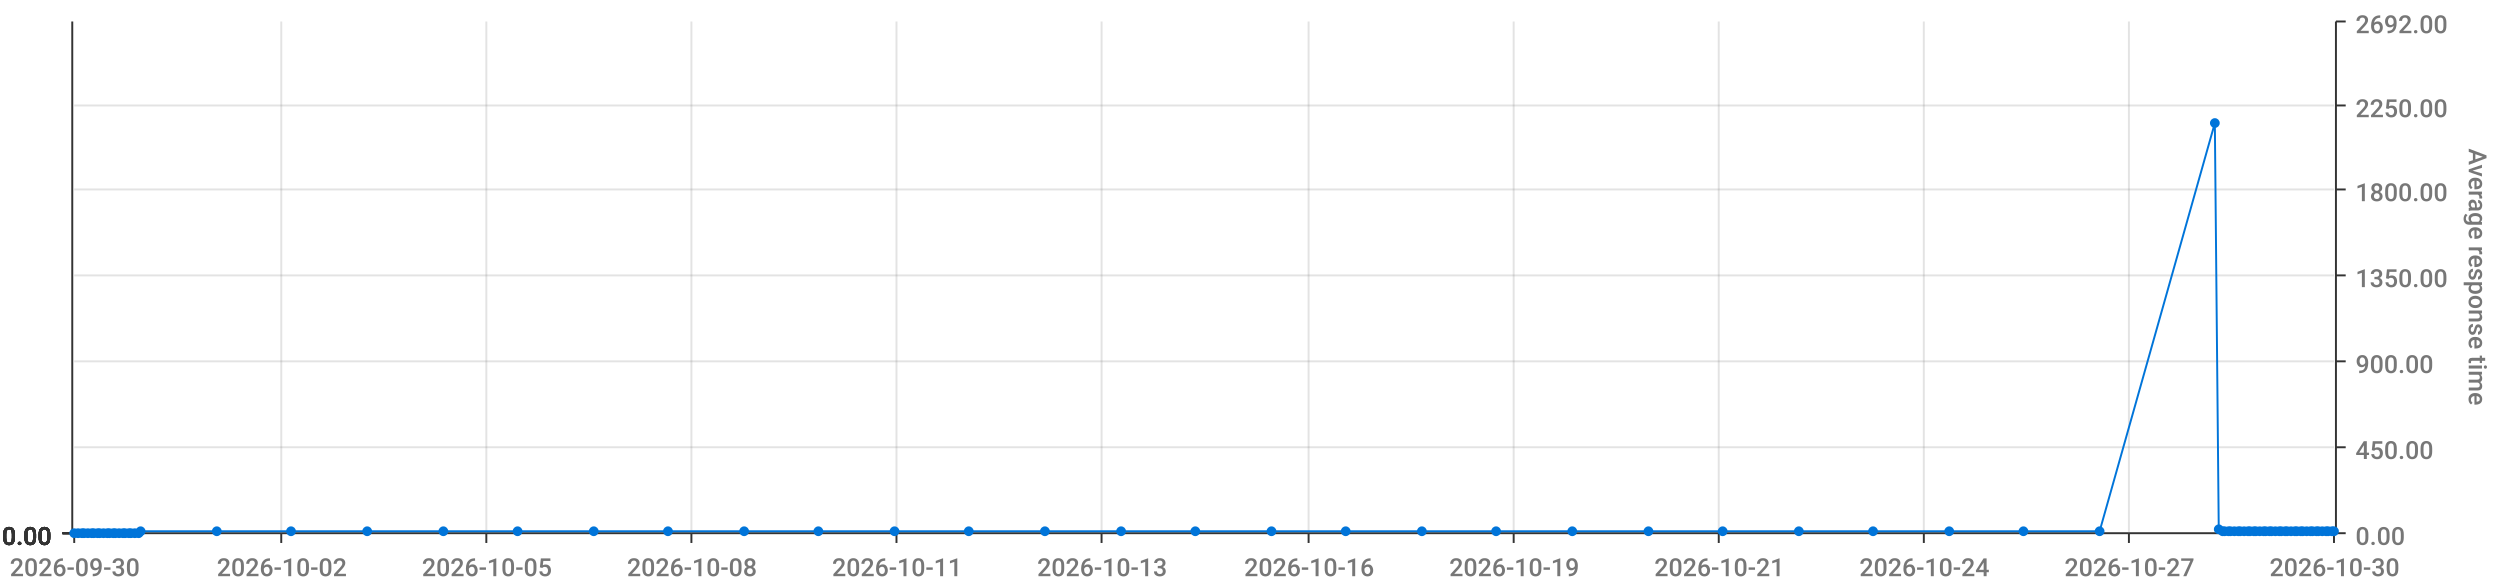
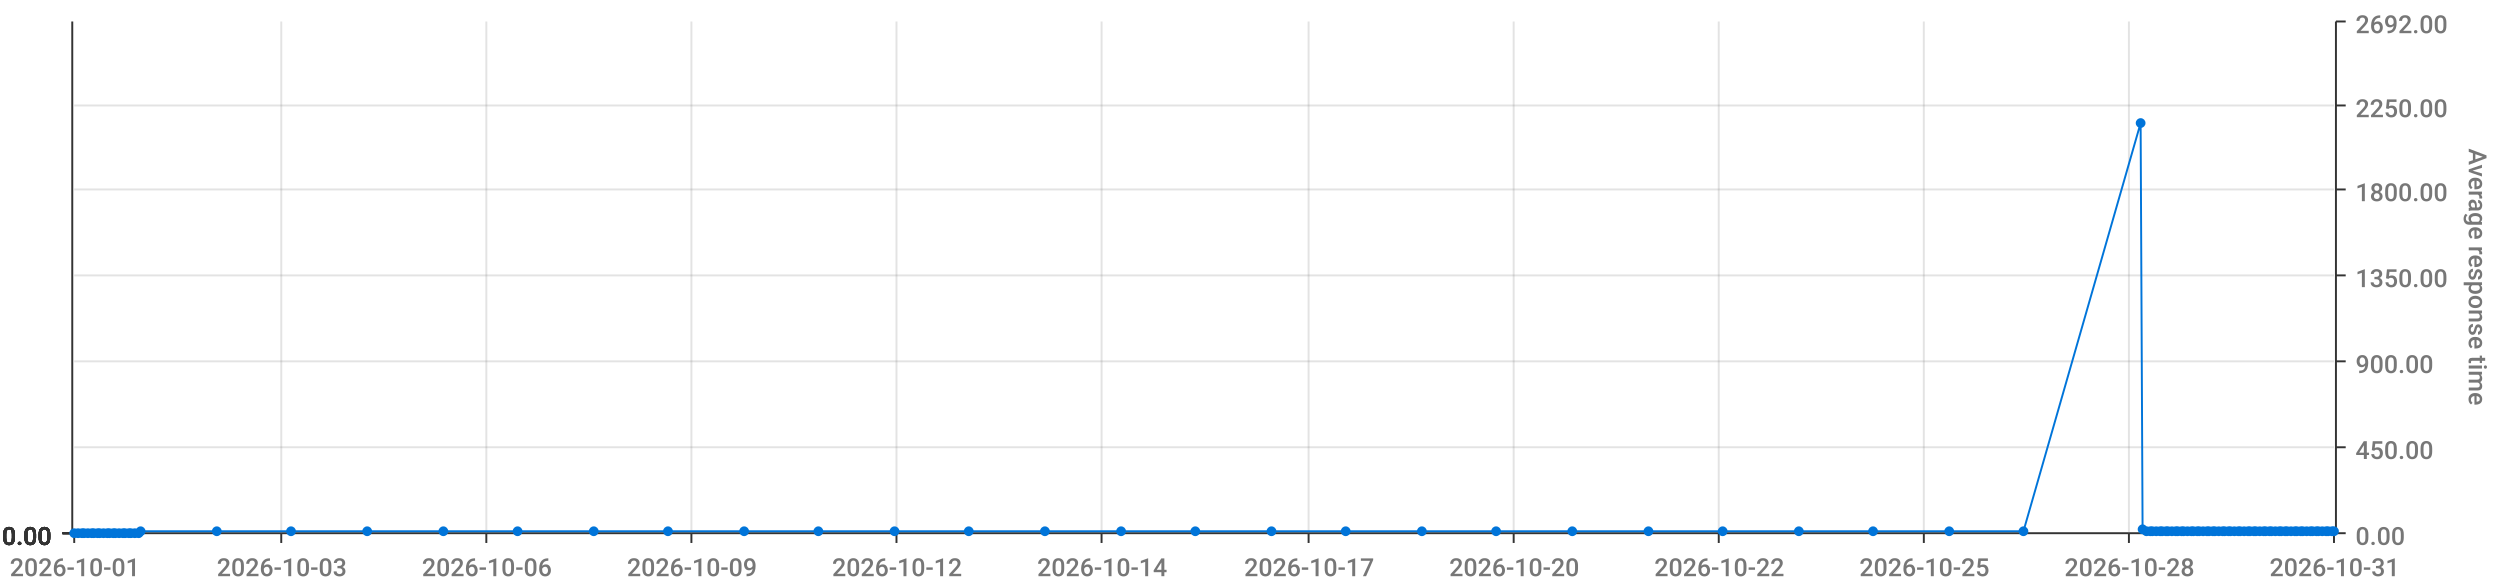
<svg xmlns="http://www.w3.org/2000/svg" viewBox="0 0 1280 300">
  <path d="M 0 0 L 1280 0 L 1280 300 L 0 300 L 0 0" style="stroke-width:0;stroke:rgba(255,255,255,1.0);fill:rgba(255,255,255,0.0)" />
  <path d="M 38 11 L 1195 11 L 1195 273 L 38 273 L 38 11" style="stroke-width:0;stroke:rgba(255,255,255,1.0);fill:rgba(255,255,255,0.0)" />
  <path d="M 38 273 L 1195 273" style="stroke-width:1;stroke:rgba(51,51,51,1.0);fill:rgba(255,255,255,0.0)" />
  <path d="M 38 273 L 38 278" style="stroke-width:1;stroke:rgba(51,51,51,1.0);fill:rgba(255,255,255,0.0)" />
-   <text x="5" y="295" style="stroke-width:0;stroke:none;fill:rgba(119,119,119,1.0);font-size:12.8px;font-family:'Roboto Medium',sans-serif">2026-09-30</text>
+   <text x="5" y="295" style="stroke-width:0;stroke:none;fill:rgba(119,119,119,1.0);font-size:12.8px;font-family:'Roboto Medium',sans-serif">2026-10-01</text>
  <path d="M 144 273 L 144 278" style="stroke-width:1;stroke:rgba(51,51,51,1.0);fill:rgba(255,255,255,0.0)" />
-   <text x="111" y="295" style="stroke-width:0;stroke:none;fill:rgba(119,119,119,1.0);font-size:12.8px;font-family:'Roboto Medium',sans-serif">2026-10-02</text>
+   <text x="111" y="295" style="stroke-width:0;stroke:none;fill:rgba(119,119,119,1.0);font-size:12.8px;font-family:'Roboto Medium',sans-serif">2026-10-03</text>
  <path d="M 249 273 L 249 278" style="stroke-width:1;stroke:rgba(51,51,51,1.0);fill:rgba(255,255,255,0.0)" />
-   <text x="216" y="295" style="stroke-width:0;stroke:none;fill:rgba(119,119,119,1.0);font-size:12.8px;font-family:'Roboto Medium',sans-serif">2026-10-05</text>
+   <text x="216" y="295" style="stroke-width:0;stroke:none;fill:rgba(119,119,119,1.0);font-size:12.8px;font-family:'Roboto Medium',sans-serif">2026-10-06</text>
  <path d="M 354 273 L 354 278" style="stroke-width:1;stroke:rgba(51,51,51,1.0);fill:rgba(255,255,255,0.0)" />
-   <text x="321" y="295" style="stroke-width:0;stroke:none;fill:rgba(119,119,119,1.0);font-size:12.8px;font-family:'Roboto Medium',sans-serif">2026-10-08</text>
+   <text x="321" y="295" style="stroke-width:0;stroke:none;fill:rgba(119,119,119,1.0);font-size:12.8px;font-family:'Roboto Medium',sans-serif">2026-10-09</text>
  <path d="M 459 273 L 459 278" style="stroke-width:1;stroke:rgba(51,51,51,1.0);fill:rgba(255,255,255,0.0)" />
-   <text x="426" y="295" style="stroke-width:0;stroke:none;fill:rgba(119,119,119,1.0);font-size:12.8px;font-family:'Roboto Medium',sans-serif">2026-10-11</text>
+   <text x="426" y="295" style="stroke-width:0;stroke:none;fill:rgba(119,119,119,1.0);font-size:12.8px;font-family:'Roboto Medium',sans-serif">2026-10-12</text>
  <path d="M 564 273 L 564 278" style="stroke-width:1;stroke:rgba(51,51,51,1.0);fill:rgba(255,255,255,0.0)" />
-   <text x="531" y="295" style="stroke-width:0;stroke:none;fill:rgba(119,119,119,1.0);font-size:12.8px;font-family:'Roboto Medium',sans-serif">2026-10-13</text>
+   <text x="531" y="295" style="stroke-width:0;stroke:none;fill:rgba(119,119,119,1.0);font-size:12.8px;font-family:'Roboto Medium',sans-serif">2026-10-14</text>
  <path d="M 670 273 L 670 278" style="stroke-width:1;stroke:rgba(51,51,51,1.0);fill:rgba(255,255,255,0.0)" />
-   <text x="637" y="295" style="stroke-width:0;stroke:none;fill:rgba(119,119,119,1.0);font-size:12.8px;font-family:'Roboto Medium',sans-serif">2026-10-16</text>
+   <text x="637" y="295" style="stroke-width:0;stroke:none;fill:rgba(119,119,119,1.0);font-size:12.8px;font-family:'Roboto Medium',sans-serif">2026-10-17</text>
  <path d="M 775 273 L 775 278" style="stroke-width:1;stroke:rgba(51,51,51,1.0);fill:rgba(255,255,255,0.0)" />
-   <text x="742" y="295" style="stroke-width:0;stroke:none;fill:rgba(119,119,119,1.0);font-size:12.8px;font-family:'Roboto Medium',sans-serif">2026-10-19</text>
+   <text x="742" y="295" style="stroke-width:0;stroke:none;fill:rgba(119,119,119,1.0);font-size:12.8px;font-family:'Roboto Medium',sans-serif">2026-10-20</text>
  <path d="M 880 273 L 880 278" style="stroke-width:1;stroke:rgba(51,51,51,1.0);fill:rgba(255,255,255,0.0)" />
-   <text x="847" y="295" style="stroke-width:0;stroke:none;fill:rgba(119,119,119,1.0);font-size:12.8px;font-family:'Roboto Medium',sans-serif">2026-10-21</text>
+   <text x="847" y="295" style="stroke-width:0;stroke:none;fill:rgba(119,119,119,1.0);font-size:12.8px;font-family:'Roboto Medium',sans-serif">2026-10-22</text>
  <path d="M 985 273 L 985 278" style="stroke-width:1;stroke:rgba(51,51,51,1.0);fill:rgba(255,255,255,0.0)" />
-   <text x="952" y="295" style="stroke-width:0;stroke:none;fill:rgba(119,119,119,1.0);font-size:12.8px;font-family:'Roboto Medium',sans-serif">2026-10-24</text>
+   <text x="952" y="295" style="stroke-width:0;stroke:none;fill:rgba(119,119,119,1.0);font-size:12.8px;font-family:'Roboto Medium',sans-serif">2026-10-25</text>
  <path d="M 1090 273 L 1090 278" style="stroke-width:1;stroke:rgba(51,51,51,1.0);fill:rgba(255,255,255,0.0)" />
-   <text x="1057" y="295" style="stroke-width:0;stroke:none;fill:rgba(119,119,119,1.0);font-size:12.8px;font-family:'Roboto Medium',sans-serif">2026-10-27</text>
+   <text x="1057" y="295" style="stroke-width:0;stroke:none;fill:rgba(119,119,119,1.0);font-size:12.8px;font-family:'Roboto Medium',sans-serif">2026-10-28</text>
  <path d="M 1195 273 L 1195 278" style="stroke-width:1;stroke:rgba(51,51,51,1.0);fill:rgba(255,255,255,0.0)" />
-   <text x="1162" y="295" style="stroke-width:0;stroke:none;fill:rgba(119,119,119,1.0);font-size:12.8px;font-family:'Roboto Medium',sans-serif">2026-10-30</text>
+   <text x="1162" y="295" style="stroke-width:0;stroke:none;fill:rgba(119,119,119,1.0);font-size:12.8px;font-family:'Roboto Medium',sans-serif">2026-10-31</text>
  <path d="M 144 273 L 144 11" style="stroke-width:1;stroke:rgba(119,119,119,0.2);fill:none" />
  <path d="M 249 273 L 249 11" style="stroke-width:1;stroke:rgba(119,119,119,0.2);fill:none" />
  <path d="M 354 273 L 354 11" style="stroke-width:1;stroke:rgba(119,119,119,0.2);fill:none" />
  <path d="M 459 273 L 459 11" style="stroke-width:1;stroke:rgba(119,119,119,0.2);fill:none" />
  <path d="M 564 273 L 564 11" style="stroke-width:1;stroke:rgba(119,119,119,0.2);fill:none" />
  <path d="M 670 273 L 670 11" style="stroke-width:1;stroke:rgba(119,119,119,0.2);fill:none" />
  <path d="M 775 273 L 775 11" style="stroke-width:1;stroke:rgba(119,119,119,0.2);fill:none" />
  <path d="M 880 273 L 880 11" style="stroke-width:1;stroke:rgba(119,119,119,0.2);fill:none" />
  <path d="M 985 273 L 985 11" style="stroke-width:1;stroke:rgba(119,119,119,0.2);fill:none" />
  <path d="M 1090 273 L 1090 11" style="stroke-width:1;stroke:rgba(119,119,119,0.2);fill:none" />
  <path d="M 1196 273 L 1196 11" style="stroke-width:1;stroke:rgba(51,51,51,1.0);fill:rgba(255,255,255,0.0)" />
  <path d="M 1196 273 L 1201 273" style="stroke-width:1;stroke:rgba(51,51,51,1.0);fill:rgba(255,255,255,0.0)" />
  <text x="1206" y="279" style="stroke-width:0;stroke:none;fill:rgba(119,119,119,1.0);font-size:12.8px;font-family:'Roboto Medium',sans-serif">0.00</text>
  <path d="M 1196 229 L 1201 229" style="stroke-width:1;stroke:rgba(51,51,51,1.0);fill:rgba(255,255,255,0.0)" />
  <text x="1206" y="235" style="stroke-width:0;stroke:none;fill:rgba(119,119,119,1.0);font-size:12.8px;font-family:'Roboto Medium',sans-serif">450.00</text>
  <path d="M 1196 185 L 1201 185" style="stroke-width:1;stroke:rgba(51,51,51,1.0);fill:rgba(255,255,255,0.0)" />
  <text x="1206" y="191" style="stroke-width:0;stroke:none;fill:rgba(119,119,119,1.0);font-size:12.8px;font-family:'Roboto Medium',sans-serif">900.00</text>
  <path d="M 1196 141 L 1201 141" style="stroke-width:1;stroke:rgba(51,51,51,1.0);fill:rgba(255,255,255,0.0)" />
  <text x="1206" y="147" style="stroke-width:0;stroke:none;fill:rgba(119,119,119,1.0);font-size:12.8px;font-family:'Roboto Medium',sans-serif">1350.00</text>
  <path d="M 1196 97 L 1201 97" style="stroke-width:1;stroke:rgba(51,51,51,1.0);fill:rgba(255,255,255,0.0)" />
  <text x="1206" y="103" style="stroke-width:0;stroke:none;fill:rgba(119,119,119,1.0);font-size:12.8px;font-family:'Roboto Medium',sans-serif">1800.00</text>
  <path d="M 1196 54 L 1201 54" style="stroke-width:1;stroke:rgba(51,51,51,1.0);fill:rgba(255,255,255,0.0)" />
  <text x="1206" y="60" style="stroke-width:0;stroke:none;fill:rgba(119,119,119,1.0);font-size:12.8px;font-family:'Roboto Medium',sans-serif">2250.00</text>
  <path d="M 1196 11 L 1201 11" style="stroke-width:1;stroke:rgba(51,51,51,1.0);fill:rgba(255,255,255,0.0)" />
  <text x="1206" y="17" style="stroke-width:0;stroke:none;fill:rgba(119,119,119,1.0);font-size:12.8px;font-family:'Roboto Medium',sans-serif">2692.00</text>
  <text x="1264" y="76" style="stroke-width:0;stroke:none;fill:rgba(119,119,119,1.0);font-size:12.8px;font-family:'Roboto Medium',sans-serif" transform="rotate(90.00,1264,76)">Average response time</text>
  <path d="M 38 273 L 1195 273" style="stroke-width:0;stroke:rgba(255,255,255,0.0);fill:none" />
  <path d="M 38 229 L 1195 229" style="stroke-width:1;stroke:rgba(119,119,119,0.2);fill:none" />
  <path d="M 38 185 L 1195 185" style="stroke-width:1;stroke:rgba(119,119,119,0.2);fill:none" />
  <path d="M 38 141 L 1195 141" style="stroke-width:1;stroke:rgba(119,119,119,0.2);fill:none" />
  <path d="M 38 97 L 1195 97" style="stroke-width:1;stroke:rgba(119,119,119,0.2);fill:none" />
  <path d="M 38 54 L 1195 54" style="stroke-width:1;stroke:rgba(119,119,119,0.2);fill:none" />
  <path d="M 37 273 L 37 11" style="stroke-width:1;stroke:rgba(51,51,51,1.0);fill:rgba(255,255,255,0.0)" />
  <path d="M 37 273 L 32 273" style="stroke-width:1;stroke:rgba(51,51,51,1.0);fill:rgba(255,255,255,0.0)" />
  <text x="1" y="279" style="stroke-width:0;stroke:none;fill:rgba(51,51,51,1.0);font-size:12.8px;font-family:'Roboto Medium',sans-serif">0.00</text>
  <path d="M 37 273 L 32 273" style="stroke-width:1;stroke:rgba(51,51,51,1.0);fill:rgba(255,255,255,0.0)" />
  <text x="1" y="279" style="stroke-width:0;stroke:none;fill:rgba(51,51,51,1.0);font-size:12.8px;font-family:'Roboto Medium',sans-serif">0.00</text>
  <path d="M 37 273 L 32 273" style="stroke-width:1;stroke:rgba(51,51,51,1.0);fill:rgba(255,255,255,0.0)" />
  <text x="1" y="279" style="stroke-width:0;stroke:none;fill:rgba(51,51,51,1.0);font-size:12.8px;font-family:'Roboto Medium',sans-serif">0.00</text>
  <path d="M 37 273 L 32 273" style="stroke-width:1;stroke:rgba(51,51,51,1.0);fill:rgba(255,255,255,0.0)" />
  <text x="1" y="279" style="stroke-width:0;stroke:none;fill:rgba(51,51,51,1.0);font-size:12.8px;font-family:'Roboto Medium',sans-serif">0.00</text>
  <path d="M 37 273 L 32 273" style="stroke-width:1;stroke:rgba(51,51,51,1.0);fill:rgba(255,255,255,0.0)" />
  <text x="1" y="279" style="stroke-width:0;stroke:none;fill:rgba(51,51,51,1.0);font-size:12.8px;font-family:'Roboto Medium',sans-serif">0.00</text>
  <path d="M 37 273 L 32 273" style="stroke-width:1;stroke:rgba(51,51,51,1.0);fill:rgba(255,255,255,0.0)" />
  <text x="1" y="279" style="stroke-width:0;stroke:none;fill:rgba(51,51,51,1.0);font-size:12.8px;font-family:'Roboto Medium',sans-serif">0.00</text>
  <path d="M 37 273 L 32 273" style="stroke-width:1;stroke:rgba(51,51,51,1.0);fill:rgba(255,255,255,0.0)" />
  <text x="1" y="279" style="stroke-width:0;stroke:none;fill:rgba(51,51,51,1.0);font-size:12.8px;font-family:'Roboto Medium',sans-serif">0.00</text>
  <path d="M 38 273 L 1195 273" style="stroke-width:0;stroke:rgba(255,255,255,0.0);fill:none" />
  <path d="M 38 273 L 1195 273" style="stroke-width:0;stroke:rgba(255,255,255,0.0);fill:none" />
  <path d="M 38 273 L 1195 273" style="stroke-width:0;stroke:rgba(255,255,255,0.0);fill:none" />
  <path d="M 38 273 L 1195 273" style="stroke-width:0;stroke:rgba(255,255,255,0.0);fill:none" />
  <path d="M 38 273 L 1195 273" style="stroke-width:0;stroke:rgba(255,255,255,0.0);fill:none" />
  <path d="M 38 273 L 1195 273" style="stroke-width:0;stroke:rgba(255,255,255,0.0);fill:none" />
-   <path d="M 38 273 L 40 273 L 42 273 L 43 273 L 45 273 L 47 273 L 48 273 L 50 273 L 51 273 L 53 273 L 55 273 L 56 273 L 58 273 L 59 273 L 61 273 L 63 273 L 64 273 L 66 273 L 67 273 L 69 273 L 71 273 L 72 272 L 111 272 L 149 272 L 188 272 L 227 272 L 265 272 L 304 272 L 342 272 L 381 272 L 419 272 L 458 272 L 496 272 L 535 272 L 574 272 L 612 272 L 651 272 L 689 272 L 728 272 L 766 272 L 805 272 L 844 272 L 882 272 L 921 272 L 959 272 L 998 272 L 1036 272 L 1075 272 L 1134 63 L 1136 271 L 1138 272 L 1139 272 L 1141 272 L 1142 272 L 1144 272 L 1146 272 L 1147 272 L 1149 272 L 1151 272 L 1152 272 L 1154 272 L 1155 272 L 1157 272 L 1159 272 L 1160 272 L 1162 272 L 1163 272 L 1165 272 L 1167 272 L 1168 272 L 1170 272 L 1171 272 L 1173 272 L 1175 272 L 1176 272 L 1178 272 L 1179 272 L 1181 272 L 1183 272 L 1184 272 L 1186 272 L 1187 272 L 1189 272 L 1191 272 L 1192 272 L 1194 272 L 1195 272" style="stroke-width:1;stroke:rgba(0,116,217,1.0);fill:rgba(255,255,255,0.0)" />
+   <path d="M 38 273 L 40 273 L 42 273 L 43 273 L 45 273 L 47 273 L 48 273 L 50 273 L 51 273 L 53 273 L 55 273 L 56 273 L 58 273 L 59 273 L 61 273 L 63 273 L 64 273 L 66 273 L 67 273 L 69 273 L 71 273 L 72 272 L 111 272 L 149 272 L 188 272 L 227 272 L 265 272 L 304 272 L 342 272 L 381 272 L 419 272 L 458 272 L 496 272 L 535 272 L 574 272 L 612 272 L 651 272 L 689 272 L 728 272 L 766 272 L 805 272 L 844 272 L 882 272 L 921 272 L 959 272 L 998 272 L 1036 272 L 1096 63 L 1097 271 L 1099 272 L 1101 272 L 1102 272 L 1104 272 L 1106 272 L 1107 272 L 1109 272 L 1110 272 L 1112 272 L 1114 272 L 1115 272 L 1117 272 L 1118 272 L 1120 272 L 1122 272 L 1123 272 L 1125 272 L 1126 272 L 1128 272 L 1130 272 L 1131 272 L 1133 272 L 1134 272 L 1136 272 L 1138 272 L 1139 272 L 1141 272 L 1142 272 L 1144 272 L 1146 272 L 1147 272 L 1149 272 L 1151 272 L 1152 272 L 1154 272 L 1155 272 L 1157 272 L 1159 272 L 1160 272 L 1162 272 L 1163 272 L 1165 272 L 1167 272 L 1168 272 L 1170 272 L 1171 272 L 1173 272 L 1175 272 L 1176 272 L 1178 272 L 1179 272 L 1181 272 L 1183 272 L 1184 272 L 1186 272 L 1187 272 L 1189 272 L 1191 272 L 1192 272 L 1194 272 L 1195 272" style="stroke-width:1;stroke:rgba(0,116,217,1.0);fill:rgba(255,255,255,0.0)" />
  <circle cx="38" cy="273" r="2" style="stroke-width:1;stroke:rgba(0,116,217,1.0);fill:rgba(0,116,217,1.0)" />
  <path d="" style="stroke-width:1;stroke:rgba(0,116,217,1.0);fill:rgba(0,116,217,1.0)" />
  <circle cx="40" cy="273" r="2" style="stroke-width:1;stroke:rgba(0,116,217,1.0);fill:rgba(0,116,217,1.0)" />
  <path d="" style="stroke-width:1;stroke:rgba(0,116,217,1.0);fill:rgba(0,116,217,1.0)" />
  <circle cx="42" cy="273" r="2" style="stroke-width:1;stroke:rgba(0,116,217,1.0);fill:rgba(0,116,217,1.0)" />
  <path d="" style="stroke-width:1;stroke:rgba(0,116,217,1.0);fill:rgba(0,116,217,1.0)" />
  <circle cx="43" cy="273" r="2" style="stroke-width:1;stroke:rgba(0,116,217,1.0);fill:rgba(0,116,217,1.0)" />
  <path d="" style="stroke-width:1;stroke:rgba(0,116,217,1.0);fill:rgba(0,116,217,1.0)" />
  <circle cx="45" cy="273" r="2" style="stroke-width:1;stroke:rgba(0,116,217,1.0);fill:rgba(0,116,217,1.0)" />
  <path d="" style="stroke-width:1;stroke:rgba(0,116,217,1.0);fill:rgba(0,116,217,1.0)" />
  <circle cx="47" cy="273" r="2" style="stroke-width:1;stroke:rgba(0,116,217,1.0);fill:rgba(0,116,217,1.0)" />
  <path d="" style="stroke-width:1;stroke:rgba(0,116,217,1.0);fill:rgba(0,116,217,1.0)" />
  <circle cx="48" cy="273" r="2" style="stroke-width:1;stroke:rgba(0,116,217,1.0);fill:rgba(0,116,217,1.0)" />
  <path d="" style="stroke-width:1;stroke:rgba(0,116,217,1.0);fill:rgba(0,116,217,1.0)" />
  <circle cx="50" cy="273" r="2" style="stroke-width:1;stroke:rgba(0,116,217,1.0);fill:rgba(0,116,217,1.0)" />
  <path d="" style="stroke-width:1;stroke:rgba(0,116,217,1.0);fill:rgba(0,116,217,1.0)" />
  <circle cx="51" cy="273" r="2" style="stroke-width:1;stroke:rgba(0,116,217,1.0);fill:rgba(0,116,217,1.0)" />
  <path d="" style="stroke-width:1;stroke:rgba(0,116,217,1.0);fill:rgba(0,116,217,1.0)" />
  <circle cx="53" cy="273" r="2" style="stroke-width:1;stroke:rgba(0,116,217,1.0);fill:rgba(0,116,217,1.0)" />
  <path d="" style="stroke-width:1;stroke:rgba(0,116,217,1.0);fill:rgba(0,116,217,1.0)" />
  <circle cx="55" cy="273" r="2" style="stroke-width:1;stroke:rgba(0,116,217,1.0);fill:rgba(0,116,217,1.0)" />
  <path d="" style="stroke-width:1;stroke:rgba(0,116,217,1.0);fill:rgba(0,116,217,1.0)" />
  <circle cx="56" cy="273" r="2" style="stroke-width:1;stroke:rgba(0,116,217,1.0);fill:rgba(0,116,217,1.0)" />
  <path d="" style="stroke-width:1;stroke:rgba(0,116,217,1.0);fill:rgba(0,116,217,1.0)" />
  <circle cx="58" cy="273" r="2" style="stroke-width:1;stroke:rgba(0,116,217,1.0);fill:rgba(0,116,217,1.0)" />
  <path d="" style="stroke-width:1;stroke:rgba(0,116,217,1.0);fill:rgba(0,116,217,1.0)" />
  <circle cx="59" cy="273" r="2" style="stroke-width:1;stroke:rgba(0,116,217,1.0);fill:rgba(0,116,217,1.0)" />
  <path d="" style="stroke-width:1;stroke:rgba(0,116,217,1.0);fill:rgba(0,116,217,1.0)" />
  <circle cx="61" cy="273" r="2" style="stroke-width:1;stroke:rgba(0,116,217,1.0);fill:rgba(0,116,217,1.0)" />
  <path d="" style="stroke-width:1;stroke:rgba(0,116,217,1.0);fill:rgba(0,116,217,1.0)" />
  <circle cx="63" cy="273" r="2" style="stroke-width:1;stroke:rgba(0,116,217,1.0);fill:rgba(0,116,217,1.0)" />
  <path d="" style="stroke-width:1;stroke:rgba(0,116,217,1.0);fill:rgba(0,116,217,1.0)" />
  <circle cx="64" cy="273" r="2" style="stroke-width:1;stroke:rgba(0,116,217,1.0);fill:rgba(0,116,217,1.0)" />
  <path d="" style="stroke-width:1;stroke:rgba(0,116,217,1.0);fill:rgba(0,116,217,1.0)" />
  <circle cx="66" cy="273" r="2" style="stroke-width:1;stroke:rgba(0,116,217,1.0);fill:rgba(0,116,217,1.0)" />
  <path d="" style="stroke-width:1;stroke:rgba(0,116,217,1.0);fill:rgba(0,116,217,1.0)" />
  <circle cx="67" cy="273" r="2" style="stroke-width:1;stroke:rgba(0,116,217,1.0);fill:rgba(0,116,217,1.0)" />
  <path d="" style="stroke-width:1;stroke:rgba(0,116,217,1.0);fill:rgba(0,116,217,1.0)" />
  <circle cx="69" cy="273" r="2" style="stroke-width:1;stroke:rgba(0,116,217,1.0);fill:rgba(0,116,217,1.0)" />
  <path d="" style="stroke-width:1;stroke:rgba(0,116,217,1.0);fill:rgba(0,116,217,1.0)" />
  <circle cx="71" cy="273" r="2" style="stroke-width:1;stroke:rgba(0,116,217,1.0);fill:rgba(0,116,217,1.0)" />
  <path d="" style="stroke-width:1;stroke:rgba(0,116,217,1.0);fill:rgba(0,116,217,1.0)" />
  <circle cx="72" cy="272" r="2" style="stroke-width:1;stroke:rgba(0,116,217,1.0);fill:rgba(0,116,217,1.0)" />
  <path d="" style="stroke-width:1;stroke:rgba(0,116,217,1.0);fill:rgba(0,116,217,1.0)" />
  <circle cx="111" cy="272" r="2" style="stroke-width:1;stroke:rgba(0,116,217,1.0);fill:rgba(0,116,217,1.0)" />
  <path d="" style="stroke-width:1;stroke:rgba(0,116,217,1.0);fill:rgba(0,116,217,1.0)" />
  <circle cx="149" cy="272" r="2" style="stroke-width:1;stroke:rgba(0,116,217,1.0);fill:rgba(0,116,217,1.0)" />
  <path d="" style="stroke-width:1;stroke:rgba(0,116,217,1.0);fill:rgba(0,116,217,1.0)" />
  <circle cx="188" cy="272" r="2" style="stroke-width:1;stroke:rgba(0,116,217,1.0);fill:rgba(0,116,217,1.0)" />
  <path d="" style="stroke-width:1;stroke:rgba(0,116,217,1.0);fill:rgba(0,116,217,1.0)" />
  <circle cx="227" cy="272" r="2" style="stroke-width:1;stroke:rgba(0,116,217,1.0);fill:rgba(0,116,217,1.0)" />
  <path d="" style="stroke-width:1;stroke:rgba(0,116,217,1.0);fill:rgba(0,116,217,1.0)" />
  <circle cx="265" cy="272" r="2" style="stroke-width:1;stroke:rgba(0,116,217,1.0);fill:rgba(0,116,217,1.0)" />
  <path d="" style="stroke-width:1;stroke:rgba(0,116,217,1.0);fill:rgba(0,116,217,1.0)" />
  <circle cx="304" cy="272" r="2" style="stroke-width:1;stroke:rgba(0,116,217,1.0);fill:rgba(0,116,217,1.0)" />
  <path d="" style="stroke-width:1;stroke:rgba(0,116,217,1.0);fill:rgba(0,116,217,1.0)" />
  <circle cx="342" cy="272" r="2" style="stroke-width:1;stroke:rgba(0,116,217,1.0);fill:rgba(0,116,217,1.0)" />
  <path d="" style="stroke-width:1;stroke:rgba(0,116,217,1.0);fill:rgba(0,116,217,1.0)" />
  <circle cx="381" cy="272" r="2" style="stroke-width:1;stroke:rgba(0,116,217,1.0);fill:rgba(0,116,217,1.0)" />
  <path d="" style="stroke-width:1;stroke:rgba(0,116,217,1.0);fill:rgba(0,116,217,1.0)" />
  <circle cx="419" cy="272" r="2" style="stroke-width:1;stroke:rgba(0,116,217,1.0);fill:rgba(0,116,217,1.0)" />
  <path d="" style="stroke-width:1;stroke:rgba(0,116,217,1.0);fill:rgba(0,116,217,1.0)" />
  <circle cx="458" cy="272" r="2" style="stroke-width:1;stroke:rgba(0,116,217,1.0);fill:rgba(0,116,217,1.0)" />
  <path d="" style="stroke-width:1;stroke:rgba(0,116,217,1.0);fill:rgba(0,116,217,1.0)" />
  <circle cx="496" cy="272" r="2" style="stroke-width:1;stroke:rgba(0,116,217,1.0);fill:rgba(0,116,217,1.0)" />
  <path d="" style="stroke-width:1;stroke:rgba(0,116,217,1.0);fill:rgba(0,116,217,1.0)" />
  <circle cx="535" cy="272" r="2" style="stroke-width:1;stroke:rgba(0,116,217,1.0);fill:rgba(0,116,217,1.0)" />
  <path d="" style="stroke-width:1;stroke:rgba(0,116,217,1.0);fill:rgba(0,116,217,1.0)" />
  <circle cx="574" cy="272" r="2" style="stroke-width:1;stroke:rgba(0,116,217,1.0);fill:rgba(0,116,217,1.0)" />
  <path d="" style="stroke-width:1;stroke:rgba(0,116,217,1.0);fill:rgba(0,116,217,1.0)" />
  <circle cx="612" cy="272" r="2" style="stroke-width:1;stroke:rgba(0,116,217,1.0);fill:rgba(0,116,217,1.0)" />
  <path d="" style="stroke-width:1;stroke:rgba(0,116,217,1.0);fill:rgba(0,116,217,1.0)" />
  <circle cx="651" cy="272" r="2" style="stroke-width:1;stroke:rgba(0,116,217,1.0);fill:rgba(0,116,217,1.0)" />
  <path d="" style="stroke-width:1;stroke:rgba(0,116,217,1.0);fill:rgba(0,116,217,1.0)" />
  <circle cx="689" cy="272" r="2" style="stroke-width:1;stroke:rgba(0,116,217,1.0);fill:rgba(0,116,217,1.0)" />
  <path d="" style="stroke-width:1;stroke:rgba(0,116,217,1.0);fill:rgba(0,116,217,1.0)" />
  <circle cx="728" cy="272" r="2" style="stroke-width:1;stroke:rgba(0,116,217,1.0);fill:rgba(0,116,217,1.0)" />
  <path d="" style="stroke-width:1;stroke:rgba(0,116,217,1.0);fill:rgba(0,116,217,1.0)" />
  <circle cx="766" cy="272" r="2" style="stroke-width:1;stroke:rgba(0,116,217,1.0);fill:rgba(0,116,217,1.0)" />
  <path d="" style="stroke-width:1;stroke:rgba(0,116,217,1.0);fill:rgba(0,116,217,1.0)" />
  <circle cx="805" cy="272" r="2" style="stroke-width:1;stroke:rgba(0,116,217,1.0);fill:rgba(0,116,217,1.0)" />
  <path d="" style="stroke-width:1;stroke:rgba(0,116,217,1.0);fill:rgba(0,116,217,1.0)" />
  <circle cx="844" cy="272" r="2" style="stroke-width:1;stroke:rgba(0,116,217,1.0);fill:rgba(0,116,217,1.0)" />
  <path d="" style="stroke-width:1;stroke:rgba(0,116,217,1.0);fill:rgba(0,116,217,1.0)" />
  <circle cx="882" cy="272" r="2" style="stroke-width:1;stroke:rgba(0,116,217,1.0);fill:rgba(0,116,217,1.0)" />
  <path d="" style="stroke-width:1;stroke:rgba(0,116,217,1.0);fill:rgba(0,116,217,1.0)" />
  <circle cx="921" cy="272" r="2" style="stroke-width:1;stroke:rgba(0,116,217,1.0);fill:rgba(0,116,217,1.0)" />
  <path d="" style="stroke-width:1;stroke:rgba(0,116,217,1.0);fill:rgba(0,116,217,1.0)" />
  <circle cx="959" cy="272" r="2" style="stroke-width:1;stroke:rgba(0,116,217,1.0);fill:rgba(0,116,217,1.0)" />
  <path d="" style="stroke-width:1;stroke:rgba(0,116,217,1.0);fill:rgba(0,116,217,1.0)" />
  <circle cx="998" cy="272" r="2" style="stroke-width:1;stroke:rgba(0,116,217,1.0);fill:rgba(0,116,217,1.0)" />
  <path d="" style="stroke-width:1;stroke:rgba(0,116,217,1.0);fill:rgba(0,116,217,1.0)" />
  <circle cx="1036" cy="272" r="2" style="stroke-width:1;stroke:rgba(0,116,217,1.0);fill:rgba(0,116,217,1.0)" />
  <path d="" style="stroke-width:1;stroke:rgba(0,116,217,1.0);fill:rgba(0,116,217,1.0)" />
-   <circle cx="1075" cy="272" r="2" style="stroke-width:1;stroke:rgba(0,116,217,1.0);fill:rgba(0,116,217,1.0)" />
-   <path d="" style="stroke-width:1;stroke:rgba(0,116,217,1.0);fill:rgba(0,116,217,1.0)" />
-   <circle cx="1134" cy="63" r="2" style="stroke-width:1;stroke:rgba(0,116,217,1.0);fill:rgba(0,116,217,1.0)" />
-   <path d="" style="stroke-width:1;stroke:rgba(0,116,217,1.0);fill:rgba(0,116,217,1.0)" />
-   <circle cx="1136" cy="271" r="2" style="stroke-width:1;stroke:rgba(0,116,217,1.0);fill:rgba(0,116,217,1.0)" />
+   <circle cx="1096" cy="63" r="2" style="stroke-width:1;stroke:rgba(0,116,217,1.0);fill:rgba(0,116,217,1.0)" />
+   <path d="" style="stroke-width:1;stroke:rgba(0,116,217,1.0);fill:rgba(0,116,217,1.0)" />
+   <circle cx="1097" cy="271" r="2" style="stroke-width:1;stroke:rgba(0,116,217,1.0);fill:rgba(0,116,217,1.0)" />
+   <path d="" style="stroke-width:1;stroke:rgba(0,116,217,1.0);fill:rgba(0,116,217,1.0)" />
+   <circle cx="1099" cy="272" r="2" style="stroke-width:1;stroke:rgba(0,116,217,1.0);fill:rgba(0,116,217,1.0)" />
+   <path d="" style="stroke-width:1;stroke:rgba(0,116,217,1.0);fill:rgba(0,116,217,1.0)" />
+   <circle cx="1101" cy="272" r="2" style="stroke-width:1;stroke:rgba(0,116,217,1.0);fill:rgba(0,116,217,1.0)" />
+   <path d="" style="stroke-width:1;stroke:rgba(0,116,217,1.0);fill:rgba(0,116,217,1.0)" />
+   <circle cx="1102" cy="272" r="2" style="stroke-width:1;stroke:rgba(0,116,217,1.0);fill:rgba(0,116,217,1.0)" />
+   <path d="" style="stroke-width:1;stroke:rgba(0,116,217,1.0);fill:rgba(0,116,217,1.0)" />
+   <circle cx="1104" cy="272" r="2" style="stroke-width:1;stroke:rgba(0,116,217,1.0);fill:rgba(0,116,217,1.0)" />
+   <path d="" style="stroke-width:1;stroke:rgba(0,116,217,1.0);fill:rgba(0,116,217,1.0)" />
+   <circle cx="1106" cy="272" r="2" style="stroke-width:1;stroke:rgba(0,116,217,1.0);fill:rgba(0,116,217,1.0)" />
+   <path d="" style="stroke-width:1;stroke:rgba(0,116,217,1.0);fill:rgba(0,116,217,1.0)" />
+   <circle cx="1107" cy="272" r="2" style="stroke-width:1;stroke:rgba(0,116,217,1.0);fill:rgba(0,116,217,1.0)" />
+   <path d="" style="stroke-width:1;stroke:rgba(0,116,217,1.0);fill:rgba(0,116,217,1.0)" />
+   <circle cx="1109" cy="272" r="2" style="stroke-width:1;stroke:rgba(0,116,217,1.0);fill:rgba(0,116,217,1.0)" />
+   <path d="" style="stroke-width:1;stroke:rgba(0,116,217,1.0);fill:rgba(0,116,217,1.0)" />
+   <circle cx="1110" cy="272" r="2" style="stroke-width:1;stroke:rgba(0,116,217,1.0);fill:rgba(0,116,217,1.0)" />
+   <path d="" style="stroke-width:1;stroke:rgba(0,116,217,1.0);fill:rgba(0,116,217,1.0)" />
+   <circle cx="1112" cy="272" r="2" style="stroke-width:1;stroke:rgba(0,116,217,1.0);fill:rgba(0,116,217,1.0)" />
+   <path d="" style="stroke-width:1;stroke:rgba(0,116,217,1.0);fill:rgba(0,116,217,1.0)" />
+   <circle cx="1114" cy="272" r="2" style="stroke-width:1;stroke:rgba(0,116,217,1.0);fill:rgba(0,116,217,1.0)" />
+   <path d="" style="stroke-width:1;stroke:rgba(0,116,217,1.0);fill:rgba(0,116,217,1.0)" />
+   <circle cx="1115" cy="272" r="2" style="stroke-width:1;stroke:rgba(0,116,217,1.0);fill:rgba(0,116,217,1.0)" />
+   <path d="" style="stroke-width:1;stroke:rgba(0,116,217,1.0);fill:rgba(0,116,217,1.0)" />
+   <circle cx="1117" cy="272" r="2" style="stroke-width:1;stroke:rgba(0,116,217,1.0);fill:rgba(0,116,217,1.0)" />
+   <path d="" style="stroke-width:1;stroke:rgba(0,116,217,1.0);fill:rgba(0,116,217,1.0)" />
+   <circle cx="1118" cy="272" r="2" style="stroke-width:1;stroke:rgba(0,116,217,1.0);fill:rgba(0,116,217,1.0)" />
+   <path d="" style="stroke-width:1;stroke:rgba(0,116,217,1.0);fill:rgba(0,116,217,1.0)" />
+   <circle cx="1120" cy="272" r="2" style="stroke-width:1;stroke:rgba(0,116,217,1.0);fill:rgba(0,116,217,1.0)" />
+   <path d="" style="stroke-width:1;stroke:rgba(0,116,217,1.0);fill:rgba(0,116,217,1.0)" />
+   <circle cx="1122" cy="272" r="2" style="stroke-width:1;stroke:rgba(0,116,217,1.0);fill:rgba(0,116,217,1.0)" />
+   <path d="" style="stroke-width:1;stroke:rgba(0,116,217,1.0);fill:rgba(0,116,217,1.0)" />
+   <circle cx="1123" cy="272" r="2" style="stroke-width:1;stroke:rgba(0,116,217,1.0);fill:rgba(0,116,217,1.0)" />
+   <path d="" style="stroke-width:1;stroke:rgba(0,116,217,1.0);fill:rgba(0,116,217,1.0)" />
+   <circle cx="1125" cy="272" r="2" style="stroke-width:1;stroke:rgba(0,116,217,1.0);fill:rgba(0,116,217,1.0)" />
+   <path d="" style="stroke-width:1;stroke:rgba(0,116,217,1.0);fill:rgba(0,116,217,1.0)" />
+   <circle cx="1126" cy="272" r="2" style="stroke-width:1;stroke:rgba(0,116,217,1.0);fill:rgba(0,116,217,1.0)" />
+   <path d="" style="stroke-width:1;stroke:rgba(0,116,217,1.0);fill:rgba(0,116,217,1.0)" />
+   <circle cx="1128" cy="272" r="2" style="stroke-width:1;stroke:rgba(0,116,217,1.0);fill:rgba(0,116,217,1.0)" />
+   <path d="" style="stroke-width:1;stroke:rgba(0,116,217,1.0);fill:rgba(0,116,217,1.0)" />
+   <circle cx="1130" cy="272" r="2" style="stroke-width:1;stroke:rgba(0,116,217,1.0);fill:rgba(0,116,217,1.0)" />
+   <path d="" style="stroke-width:1;stroke:rgba(0,116,217,1.0);fill:rgba(0,116,217,1.0)" />
+   <circle cx="1131" cy="272" r="2" style="stroke-width:1;stroke:rgba(0,116,217,1.0);fill:rgba(0,116,217,1.0)" />
+   <path d="" style="stroke-width:1;stroke:rgba(0,116,217,1.0);fill:rgba(0,116,217,1.0)" />
+   <circle cx="1133" cy="272" r="2" style="stroke-width:1;stroke:rgba(0,116,217,1.0);fill:rgba(0,116,217,1.0)" />
+   <path d="" style="stroke-width:1;stroke:rgba(0,116,217,1.0);fill:rgba(0,116,217,1.0)" />
+   <circle cx="1134" cy="272" r="2" style="stroke-width:1;stroke:rgba(0,116,217,1.0);fill:rgba(0,116,217,1.0)" />
+   <path d="" style="stroke-width:1;stroke:rgba(0,116,217,1.0);fill:rgba(0,116,217,1.0)" />
+   <circle cx="1136" cy="272" r="2" style="stroke-width:1;stroke:rgba(0,116,217,1.0);fill:rgba(0,116,217,1.0)" />
  <path d="" style="stroke-width:1;stroke:rgba(0,116,217,1.0);fill:rgba(0,116,217,1.0)" />
  <circle cx="1138" cy="272" r="2" style="stroke-width:1;stroke:rgba(0,116,217,1.0);fill:rgba(0,116,217,1.0)" />
  <path d="" style="stroke-width:1;stroke:rgba(0,116,217,1.0);fill:rgba(0,116,217,1.0)" />
  <circle cx="1139" cy="272" r="2" style="stroke-width:1;stroke:rgba(0,116,217,1.0);fill:rgba(0,116,217,1.0)" />
  <path d="" style="stroke-width:1;stroke:rgba(0,116,217,1.0);fill:rgba(0,116,217,1.0)" />
  <circle cx="1141" cy="272" r="2" style="stroke-width:1;stroke:rgba(0,116,217,1.0);fill:rgba(0,116,217,1.0)" />
  <path d="" style="stroke-width:1;stroke:rgba(0,116,217,1.0);fill:rgba(0,116,217,1.0)" />
  <circle cx="1142" cy="272" r="2" style="stroke-width:1;stroke:rgba(0,116,217,1.0);fill:rgba(0,116,217,1.0)" />
  <path d="" style="stroke-width:1;stroke:rgba(0,116,217,1.0);fill:rgba(0,116,217,1.0)" />
  <circle cx="1144" cy="272" r="2" style="stroke-width:1;stroke:rgba(0,116,217,1.0);fill:rgba(0,116,217,1.0)" />
  <path d="" style="stroke-width:1;stroke:rgba(0,116,217,1.0);fill:rgba(0,116,217,1.0)" />
  <circle cx="1146" cy="272" r="2" style="stroke-width:1;stroke:rgba(0,116,217,1.0);fill:rgba(0,116,217,1.0)" />
  <path d="" style="stroke-width:1;stroke:rgba(0,116,217,1.0);fill:rgba(0,116,217,1.0)" />
  <circle cx="1147" cy="272" r="2" style="stroke-width:1;stroke:rgba(0,116,217,1.0);fill:rgba(0,116,217,1.0)" />
  <path d="" style="stroke-width:1;stroke:rgba(0,116,217,1.0);fill:rgba(0,116,217,1.0)" />
  <circle cx="1149" cy="272" r="2" style="stroke-width:1;stroke:rgba(0,116,217,1.0);fill:rgba(0,116,217,1.0)" />
  <path d="" style="stroke-width:1;stroke:rgba(0,116,217,1.0);fill:rgba(0,116,217,1.0)" />
  <circle cx="1151" cy="272" r="2" style="stroke-width:1;stroke:rgba(0,116,217,1.0);fill:rgba(0,116,217,1.0)" />
  <path d="" style="stroke-width:1;stroke:rgba(0,116,217,1.0);fill:rgba(0,116,217,1.0)" />
  <circle cx="1152" cy="272" r="2" style="stroke-width:1;stroke:rgba(0,116,217,1.0);fill:rgba(0,116,217,1.0)" />
  <path d="" style="stroke-width:1;stroke:rgba(0,116,217,1.0);fill:rgba(0,116,217,1.0)" />
  <circle cx="1154" cy="272" r="2" style="stroke-width:1;stroke:rgba(0,116,217,1.0);fill:rgba(0,116,217,1.0)" />
  <path d="" style="stroke-width:1;stroke:rgba(0,116,217,1.0);fill:rgba(0,116,217,1.0)" />
  <circle cx="1155" cy="272" r="2" style="stroke-width:1;stroke:rgba(0,116,217,1.0);fill:rgba(0,116,217,1.0)" />
  <path d="" style="stroke-width:1;stroke:rgba(0,116,217,1.0);fill:rgba(0,116,217,1.0)" />
  <circle cx="1157" cy="272" r="2" style="stroke-width:1;stroke:rgba(0,116,217,1.0);fill:rgba(0,116,217,1.0)" />
  <path d="" style="stroke-width:1;stroke:rgba(0,116,217,1.0);fill:rgba(0,116,217,1.0)" />
  <circle cx="1159" cy="272" r="2" style="stroke-width:1;stroke:rgba(0,116,217,1.0);fill:rgba(0,116,217,1.0)" />
  <path d="" style="stroke-width:1;stroke:rgba(0,116,217,1.0);fill:rgba(0,116,217,1.0)" />
  <circle cx="1160" cy="272" r="2" style="stroke-width:1;stroke:rgba(0,116,217,1.0);fill:rgba(0,116,217,1.0)" />
  <path d="" style="stroke-width:1;stroke:rgba(0,116,217,1.0);fill:rgba(0,116,217,1.0)" />
  <circle cx="1162" cy="272" r="2" style="stroke-width:1;stroke:rgba(0,116,217,1.0);fill:rgba(0,116,217,1.0)" />
  <path d="" style="stroke-width:1;stroke:rgba(0,116,217,1.0);fill:rgba(0,116,217,1.0)" />
  <circle cx="1163" cy="272" r="2" style="stroke-width:1;stroke:rgba(0,116,217,1.0);fill:rgba(0,116,217,1.0)" />
  <path d="" style="stroke-width:1;stroke:rgba(0,116,217,1.0);fill:rgba(0,116,217,1.0)" />
  <circle cx="1165" cy="272" r="2" style="stroke-width:1;stroke:rgba(0,116,217,1.0);fill:rgba(0,116,217,1.0)" />
  <path d="" style="stroke-width:1;stroke:rgba(0,116,217,1.0);fill:rgba(0,116,217,1.0)" />
  <circle cx="1167" cy="272" r="2" style="stroke-width:1;stroke:rgba(0,116,217,1.0);fill:rgba(0,116,217,1.0)" />
  <path d="" style="stroke-width:1;stroke:rgba(0,116,217,1.0);fill:rgba(0,116,217,1.0)" />
  <circle cx="1168" cy="272" r="2" style="stroke-width:1;stroke:rgba(0,116,217,1.0);fill:rgba(0,116,217,1.0)" />
  <path d="" style="stroke-width:1;stroke:rgba(0,116,217,1.0);fill:rgba(0,116,217,1.0)" />
  <circle cx="1170" cy="272" r="2" style="stroke-width:1;stroke:rgba(0,116,217,1.0);fill:rgba(0,116,217,1.0)" />
  <path d="" style="stroke-width:1;stroke:rgba(0,116,217,1.0);fill:rgba(0,116,217,1.0)" />
  <circle cx="1171" cy="272" r="2" style="stroke-width:1;stroke:rgba(0,116,217,1.0);fill:rgba(0,116,217,1.0)" />
  <path d="" style="stroke-width:1;stroke:rgba(0,116,217,1.0);fill:rgba(0,116,217,1.0)" />
  <circle cx="1173" cy="272" r="2" style="stroke-width:1;stroke:rgba(0,116,217,1.0);fill:rgba(0,116,217,1.0)" />
  <path d="" style="stroke-width:1;stroke:rgba(0,116,217,1.0);fill:rgba(0,116,217,1.0)" />
  <circle cx="1175" cy="272" r="2" style="stroke-width:1;stroke:rgba(0,116,217,1.0);fill:rgba(0,116,217,1.0)" />
  <path d="" style="stroke-width:1;stroke:rgba(0,116,217,1.0);fill:rgba(0,116,217,1.0)" />
  <circle cx="1176" cy="272" r="2" style="stroke-width:1;stroke:rgba(0,116,217,1.0);fill:rgba(0,116,217,1.0)" />
  <path d="" style="stroke-width:1;stroke:rgba(0,116,217,1.0);fill:rgba(0,116,217,1.0)" />
  <circle cx="1178" cy="272" r="2" style="stroke-width:1;stroke:rgba(0,116,217,1.0);fill:rgba(0,116,217,1.0)" />
  <path d="" style="stroke-width:1;stroke:rgba(0,116,217,1.0);fill:rgba(0,116,217,1.0)" />
  <circle cx="1179" cy="272" r="2" style="stroke-width:1;stroke:rgba(0,116,217,1.0);fill:rgba(0,116,217,1.0)" />
  <path d="" style="stroke-width:1;stroke:rgba(0,116,217,1.0);fill:rgba(0,116,217,1.0)" />
  <circle cx="1181" cy="272" r="2" style="stroke-width:1;stroke:rgba(0,116,217,1.0);fill:rgba(0,116,217,1.0)" />
  <path d="" style="stroke-width:1;stroke:rgba(0,116,217,1.0);fill:rgba(0,116,217,1.0)" />
  <circle cx="1183" cy="272" r="2" style="stroke-width:1;stroke:rgba(0,116,217,1.0);fill:rgba(0,116,217,1.0)" />
  <path d="" style="stroke-width:1;stroke:rgba(0,116,217,1.0);fill:rgba(0,116,217,1.0)" />
  <circle cx="1184" cy="272" r="2" style="stroke-width:1;stroke:rgba(0,116,217,1.0);fill:rgba(0,116,217,1.0)" />
  <path d="" style="stroke-width:1;stroke:rgba(0,116,217,1.0);fill:rgba(0,116,217,1.0)" />
  <circle cx="1186" cy="272" r="2" style="stroke-width:1;stroke:rgba(0,116,217,1.0);fill:rgba(0,116,217,1.0)" />
  <path d="" style="stroke-width:1;stroke:rgba(0,116,217,1.0);fill:rgba(0,116,217,1.0)" />
  <circle cx="1187" cy="272" r="2" style="stroke-width:1;stroke:rgba(0,116,217,1.0);fill:rgba(0,116,217,1.0)" />
  <path d="" style="stroke-width:1;stroke:rgba(0,116,217,1.0);fill:rgba(0,116,217,1.0)" />
  <circle cx="1189" cy="272" r="2" style="stroke-width:1;stroke:rgba(0,116,217,1.0);fill:rgba(0,116,217,1.0)" />
  <path d="" style="stroke-width:1;stroke:rgba(0,116,217,1.0);fill:rgba(0,116,217,1.0)" />
  <circle cx="1191" cy="272" r="2" style="stroke-width:1;stroke:rgba(0,116,217,1.0);fill:rgba(0,116,217,1.0)" />
  <path d="" style="stroke-width:1;stroke:rgba(0,116,217,1.0);fill:rgba(0,116,217,1.0)" />
  <circle cx="1192" cy="272" r="2" style="stroke-width:1;stroke:rgba(0,116,217,1.0);fill:rgba(0,116,217,1.0)" />
  <path d="" style="stroke-width:1;stroke:rgba(0,116,217,1.0);fill:rgba(0,116,217,1.0)" />
  <circle cx="1194" cy="272" r="2" style="stroke-width:1;stroke:rgba(0,116,217,1.0);fill:rgba(0,116,217,1.0)" />
  <path d="" style="stroke-width:1;stroke:rgba(0,116,217,1.0);fill:rgba(0,116,217,1.0)" />
  <circle cx="1195" cy="272" r="2" style="stroke-width:1;stroke:rgba(0,116,217,1.0);fill:rgba(0,116,217,1.0)" />
  <path d="" style="stroke-width:1;stroke:rgba(0,116,217,1.0);fill:rgba(0,116,217,1.0)" />
</svg>
